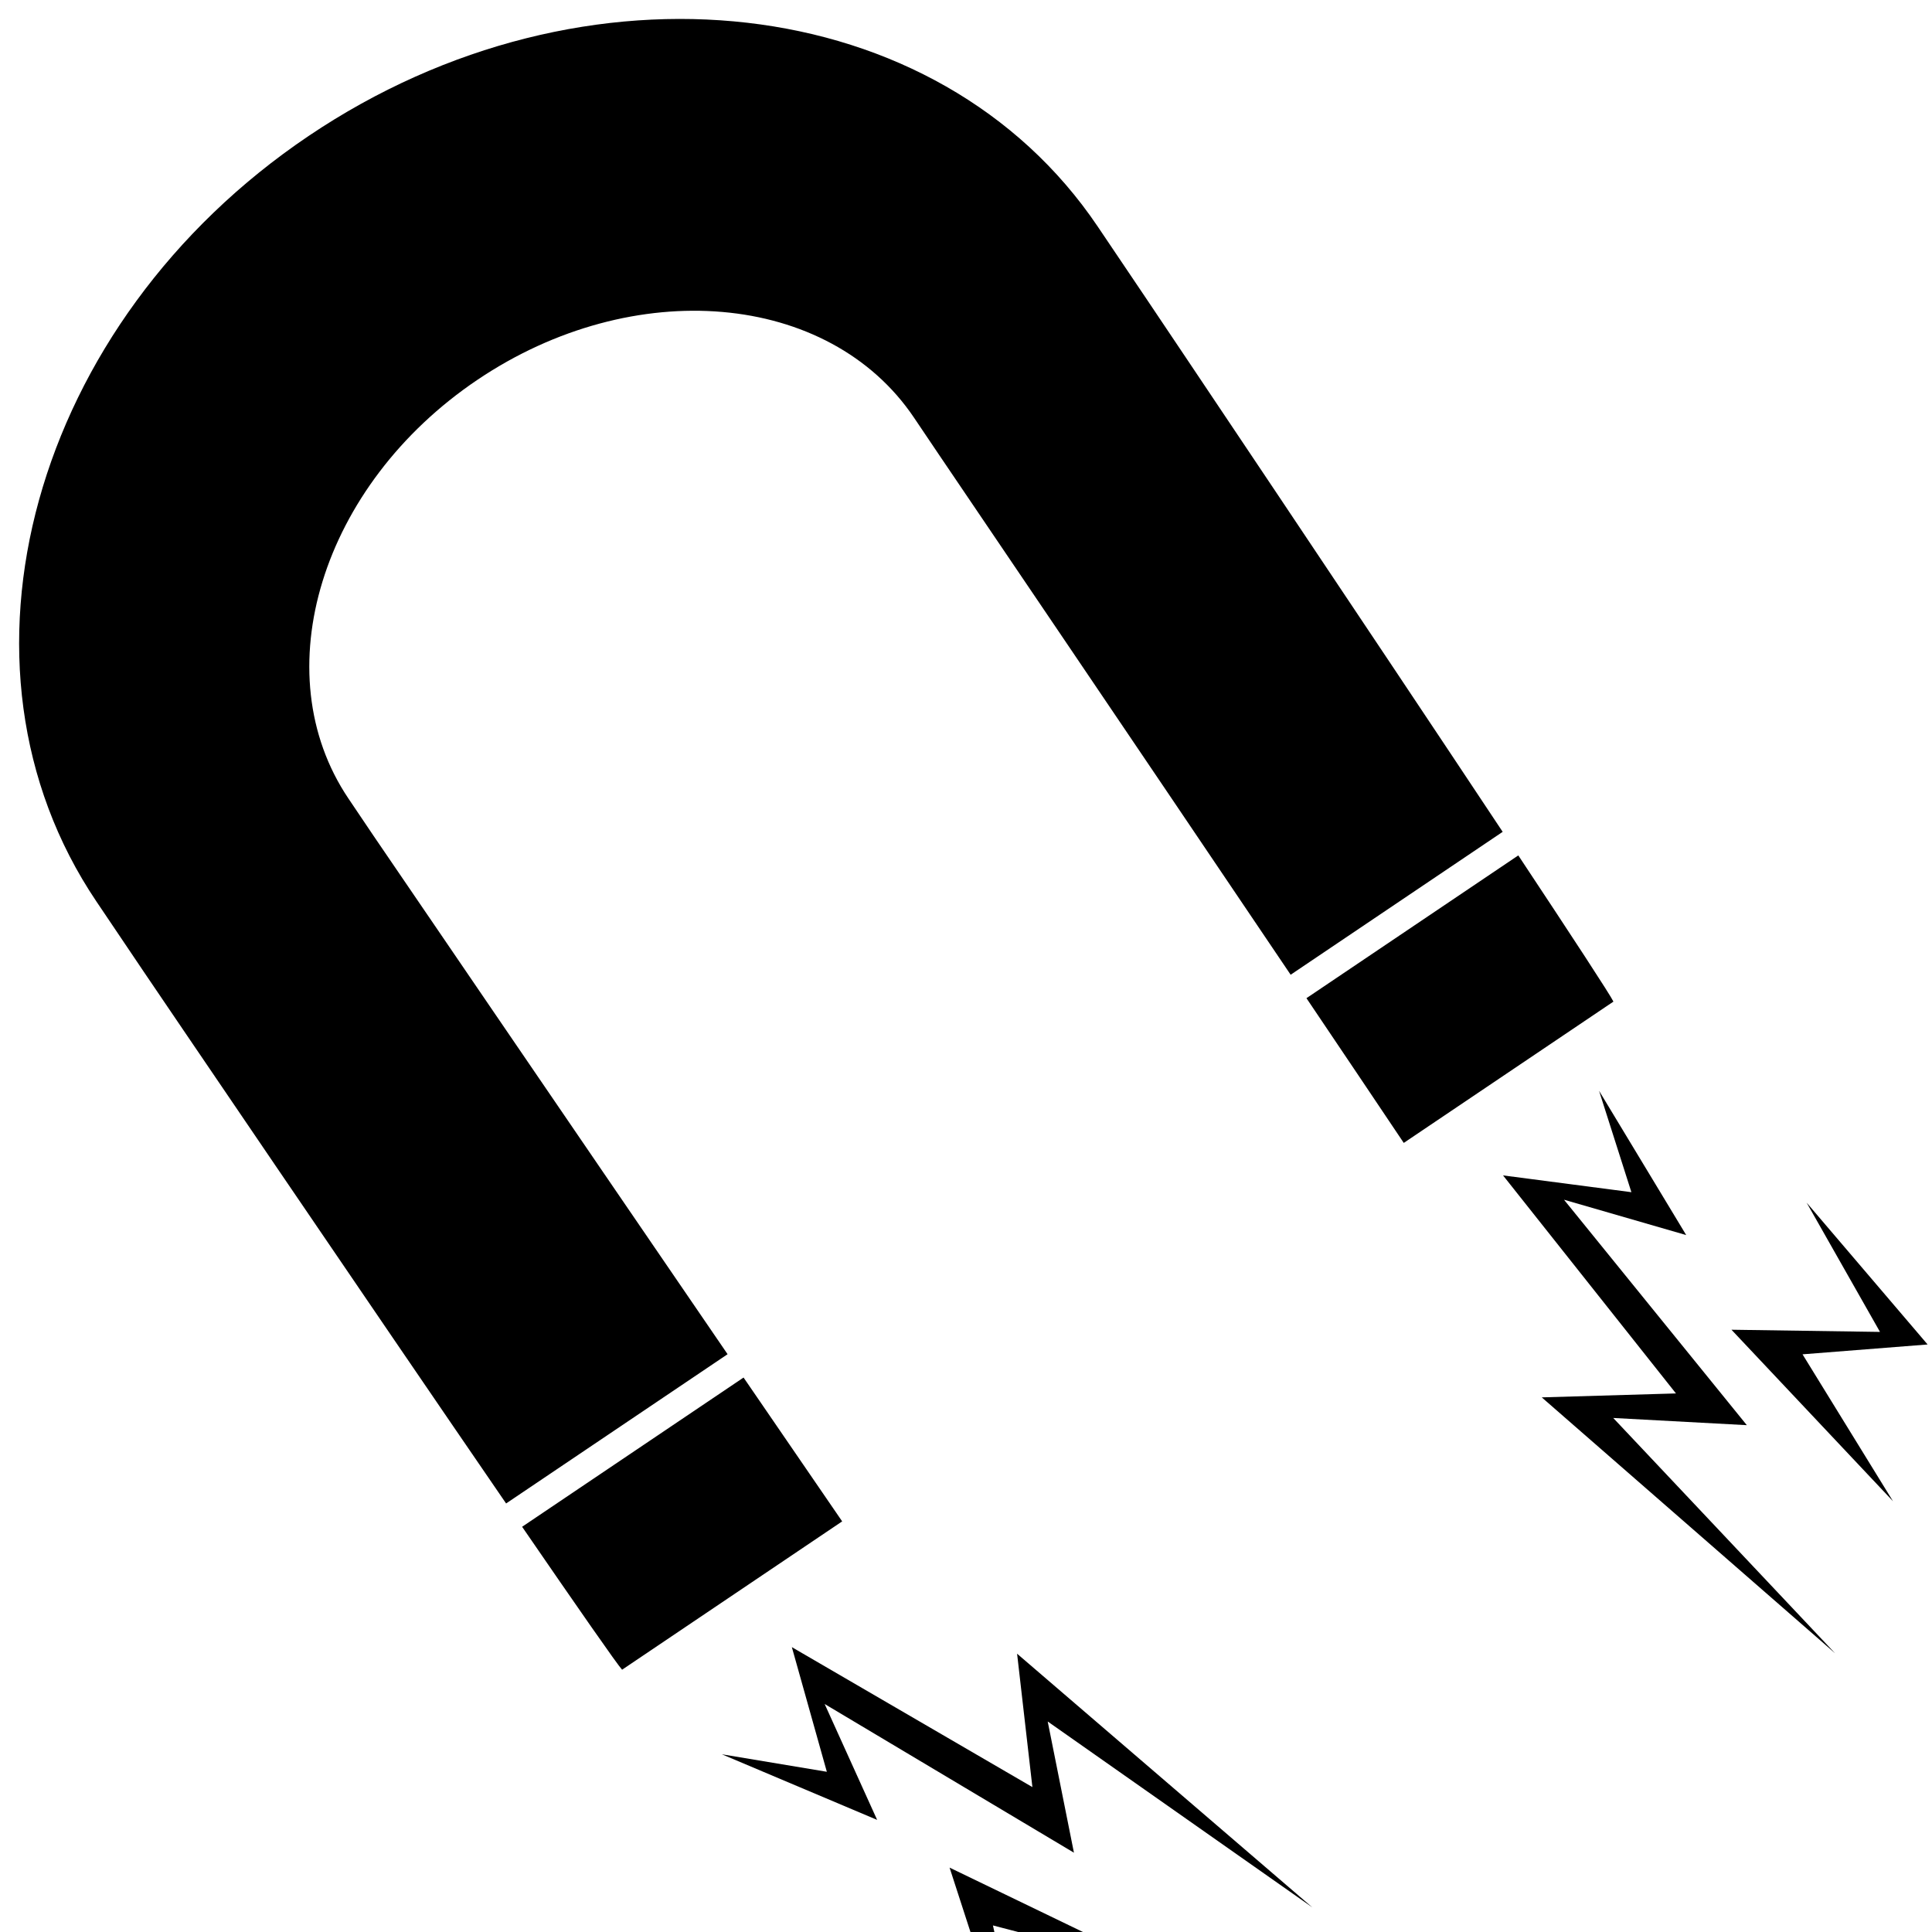
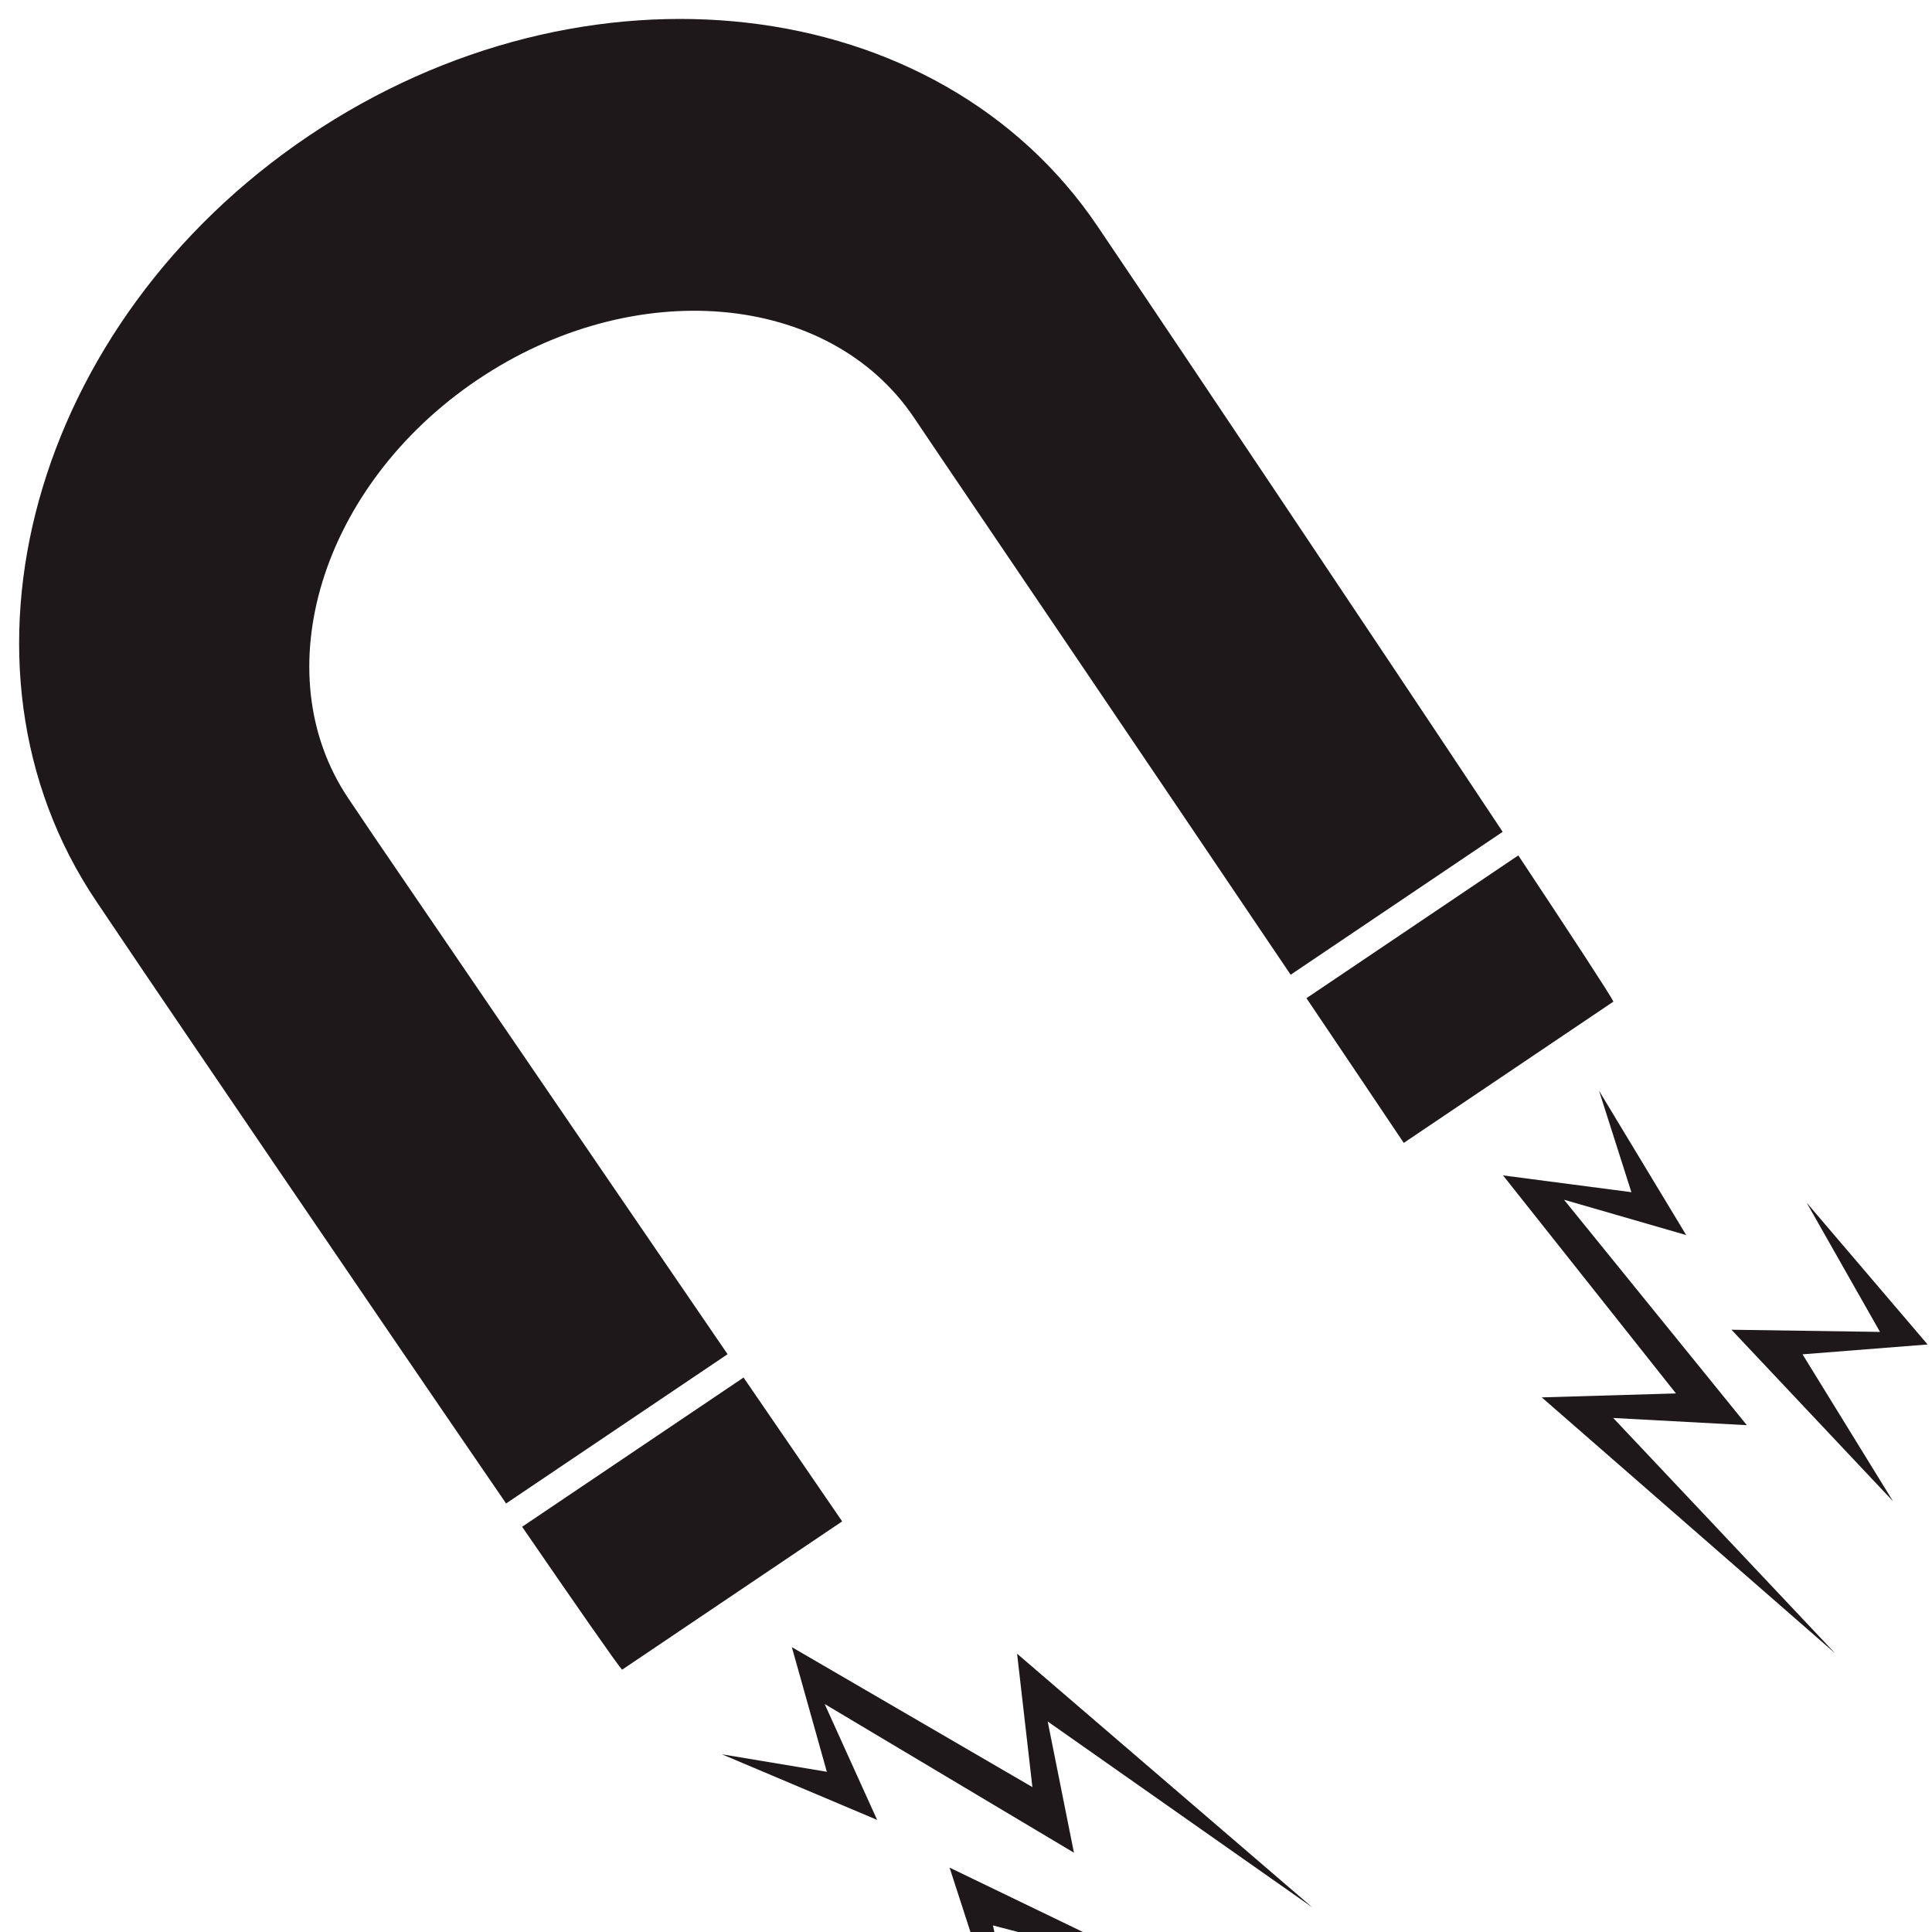
<svg xmlns="http://www.w3.org/2000/svg" version="1.1" x="0px" y="0px" viewBox="0 0 612 612" enable-background="new 0 0 612 612" xml:space="preserve">
  <g display="none">
    <g display="inline">
      <g>
-         <path fill="#000000" d="M514.084,452.966l-17.987-0.006l0.024-35.979l17.979,0.007c14.881,0,26.989-12.112,26.989-26.996v-71.967     c0-14.884-12.107-26.996-27.002-26.996h-17.993v-35.98h17.987c34.729,0,62.979,28.257,62.979,62.976v71.967     C577.066,424.709,548.815,452.966,514.084,452.966L514.084,452.966z" />
-         <path fill="#000000" d="M0,580.521c0,24.862,19.964,44.979,44.64,44.979h522.713c24.677,0,44.646-20.117,44.646-44.979H0z" />
-         <path fill="#000000" d="M260.362,79.223c20.19,60.583-31.996,76.746-31.996,76.746l-0.239,0.374     c0.526-0.881,12.638-22.118-1.903-65.743c-20.19-60.583,31.996-76.74,31.996-76.74l0.239-0.367     C257.926,14.368,245.827,35.617,260.362,79.223z" />
-         <path fill="#000000" d="M323.063,79.223c20.188,60.583-31.996,76.746-31.996,76.746l-0.239,0.374     c0.521-0.881,12.632-22.118-1.903-65.743c-20.196-60.583,32.002-76.74,32.002-76.74l0.245-0.367     C320.633,14.368,308.527,35.617,323.063,79.223z" />
-         <path fill="#000000" d="M385.764,79.223c20.19,60.583-31.986,76.746-31.986,76.746l-0.238,0.374     c0.52-0.881,12.632-22.118-1.903-65.743c-20.188-60.583,32.002-76.74,32.002-76.74l0.238-0.367     C383.34,14.368,371.234,35.617,385.764,79.223z" />
-         <path fill="#000000" d="M135.065,192.078v287.878c0,39.78,32.192,71.966,71.966,71.966h197.925     c39.774,0,71.967-32.186,71.967-71.966V192.078H135.065z M422.943,470.959c0,4.964-4.033,8.997-8.997,8.997     c-4.979,0-8.996-4.033-8.996-8.997V237.054c0-4.963,4.015-8.997,8.996-8.997c4.964,0,8.997,4.033,8.997,8.997V470.959z" />
+         <path fill="#1e181a" d="M514.084,452.966l-17.987-0.006l0.024-35.979l17.979,0.007c14.881,0,26.989-12.112,26.989-26.996v-71.967     c0-14.884-12.107-26.996-27.002-26.996h-17.993v-35.98h17.987c34.729,0,62.979,28.257,62.979,62.976v71.967     C577.066,424.709,548.815,452.966,514.084,452.966L514.084,452.966z" />
+         <path fill="#1e181a" d="M0,580.521c0,24.862,19.964,44.979,44.64,44.979h522.713c24.677,0,44.646-20.117,44.646-44.979H0z" />
+         <path fill="#1e181a" d="M260.362,79.223c20.19,60.583-31.996,76.746-31.996,76.746l-0.239,0.374     c0.526-0.881,12.638-22.118-1.903-65.743c-20.19-60.583,31.996-76.74,31.996-76.74l0.239-0.367     C257.926,14.368,245.827,35.617,260.362,79.223z" />
+         <path fill="#1e181a" d="M323.063,79.223c20.188,60.583-31.996,76.746-31.996,76.746l-0.239,0.374     c0.521-0.881,12.632-22.118-1.903-65.743c-20.196-60.583,32.002-76.74,32.002-76.74l0.245-0.367     C320.633,14.368,308.527,35.617,323.063,79.223z" />
+         <path fill="#1e181a" d="M385.764,79.223c20.19,60.583-31.986,76.746-31.986,76.746l-0.238,0.374     c0.52-0.881,12.632-22.118-1.903-65.743c-20.188-60.583,32.002-76.74,32.002-76.74l0.238-0.367     C383.34,14.368,371.234,35.617,385.764,79.223z" />
+         <path fill="#1e181a" d="M135.065,192.078v287.878c0,39.78,32.192,71.966,71.966,71.966h197.925     c39.774,0,71.967-32.186,71.967-71.966V192.078H135.065z M422.943,470.959c0,4.964-4.033,8.997-8.997,8.997     c-4.979,0-8.996-4.033-8.996-8.997V237.054c0-4.963,4.015-8.997,8.996-8.997c4.964,0,8.997,4.033,8.997,8.997V470.959z" />
      </g>
    </g>
    <g display="inline">
      <g>
-         <path fill="#000000" d="M361.756,194.489c-2.75,0-5-2.25-5-5V170.25c0-2.75-2.25-5-5-5H42.746c-2.75,0-5,2.25-5,5v19.239     c0,2.75,0,5.212,0,5.472c0,0.26,0,2.722,0,5.472v10.279c0,2.75,2.25,5,5,5h294.39c2.75,0,5,2.25,5,5v19.239c0,2.75,2.25,5,5,5     h231.46c2.75,0,5,2.25,5,5v280.506c0,2.75,2.25,5,5,5h4.619c2.75,0,5-2.25,5-5V199.489c0-2.75-2.25-5-5-5H361.756z" />
+         <path fill="#1e181a" d="M361.756,194.489c-2.75,0-5-2.25-5-5V170.25c0-2.75-2.25-5-5-5H42.746c-2.75,0-5,2.25-5,5v19.239     c0,2.75,0,5.212,0,5.472c0,0.26,0,2.722,0,5.472v10.279c0,2.75,2.25,5,5,5h294.39c2.75,0,5,2.25,5,5v19.239c0,2.75,2.25,5,5,5     h231.46c2.75,0,5,2.25,5,5v280.506c0,2.75,2.25,5,5,5h4.619c2.75,0,5-2.25,5-5V199.489c0-2.75-2.25-5-5-5H361.756z" />
      </g>
-       <path fill="#000000" d="M564.749,258.033h-231.46c-2.75,0-5-2.25-5-5v-19.239c0-2.75-2.25-5-5-5H14.279c-2.75,0-5,2.25-5,5v19.239    c0,2.75,0,5.212,0,5.472c0,0.259,0,2.721,0,5.471V594c0,2.75,2.25,5,5,5h30.784c2.75,0,4.992-0.282,4.981-0.627c0,0,0,0,0-0.316    c0-26.307,16.469-47.631,36.785-47.631c20.315,0,36.785,21.324,36.785,47.631c0,0.316,0,0.316,0,0.316    c-0.01,0.345,2.231,0.627,4.981,0.627h318.27c2.75,0,4.992-0.282,4.979-0.627c0,0,0,0,0-0.316    c0-26.307,16.473-47.631,36.785-47.631c20.314,0,36.784,21.324,36.784,47.631c0,0.316,0,0.316,0,0.316    c-0.01,0.345,2.229,0.627,4.979,0.627h34.352c2.75,0,5-2.25,5-5V263.033C569.749,260.283,567.499,258.033,564.749,258.033z     M183.504,466.905H51.463c0-0.117-0.003-0.235-0.003-0.354c0-36.002,17.411-66.751,41.982-79.124    c-8.416-7.192-13.758-17.877-13.758-29.815c0-21.657,17.557-39.214,39.214-39.214c21.657,0,39.214,17.557,39.214,39.214    c0,12.443-5.802,23.524-14.841,30.708c23.649,12.925,40.236,43.084,40.236,78.231C183.508,466.67,183.505,466.788,183.504,466.905    z M265.095,395.456v-8.864c0-2.75,2.25-5,5-5h106.014c2.75,0,5,2.25,5,5v8.864c0,2.75-2.25,5-5,5H270.095    C267.345,400.456,265.095,398.206,265.095,395.456z M536.736,439.787c0,2.75-2.25,5-5,5H359.699c-2.75,0-5-2.25-5-5v-6.271    c0-2.75,2.25-5,5-5h172.037c2.75,0,5,2.25,5,5V439.787z M536.736,395.456c0,2.75-2.25,5-5,5h-128.65c-2.75,0-5-2.25-5-5v-8.864    c0-2.75,2.25-5,5-5h128.65c2.75,0,5,2.25,5,5V395.456z M540.509,347.353c0,2.75-2.25,5-5,5H270.095c-2.75,0-5-2.25-5-5v-6.035    c0-2.75,2.25-5,5-5h265.414c2.75,0,5,2.25,5,5V347.353L540.509,347.353z" />
+       <path fill="#1e181a" d="M564.749,258.033h-231.46c-2.75,0-5-2.25-5-5v-19.239c0-2.75-2.25-5-5-5H14.279c-2.75,0-5,2.25-5,5v19.239    c0,2.75,0,5.212,0,5.472c0,0.259,0,2.721,0,5.471V594c0,2.75,2.25,5,5,5h30.784c2.75,0,4.992-0.282,4.981-0.627c0,0,0,0,0-0.316    c0-26.307,16.469-47.631,36.785-47.631c20.315,0,36.785,21.324,36.785,47.631c0,0.316,0,0.316,0,0.316    c-0.01,0.345,2.231,0.627,4.981,0.627h318.27c2.75,0,4.992-0.282,4.979-0.627c0,0,0,0,0-0.316    c0-26.307,16.473-47.631,36.785-47.631c20.314,0,36.784,21.324,36.784,47.631c0,0.316,0,0.316,0,0.316    c-0.01,0.345,2.229,0.627,4.979,0.627h34.352c2.75,0,5-2.25,5-5V263.033C569.749,260.283,567.499,258.033,564.749,258.033z     M183.504,466.905H51.463c0-0.117-0.003-0.235-0.003-0.354c0-36.002,17.411-66.751,41.982-79.124    c-8.416-7.192-13.758-17.877-13.758-29.815c0-21.657,17.557-39.214,39.214-39.214c21.657,0,39.214,17.557,39.214,39.214    c0,12.443-5.802,23.524-14.841,30.708c23.649,12.925,40.236,43.084,40.236,78.231C183.508,466.67,183.505,466.788,183.504,466.905    z M265.095,395.456v-8.864c0-2.75,2.25-5,5-5h106.014c2.75,0,5,2.25,5,5v8.864c0,2.75-2.25,5-5,5H270.095    C267.345,400.456,265.095,398.206,265.095,395.456z M536.736,439.787c0,2.75-2.25,5-5,5H359.699c-2.75,0-5-2.25-5-5v-6.271    c0-2.75,2.25-5,5-5h172.037c2.75,0,5,2.25,5,5V439.787z M536.736,395.456c0,2.75-2.25,5-5,5h-128.65c-2.75,0-5-2.25-5-5v-8.864    c0-2.75,2.25-5,5-5h128.65c2.75,0,5,2.25,5,5V395.456z M540.509,347.353c0,2.75-2.25,5-5,5H270.095c-2.75,0-5-2.25-5-5v-6.035    c0-2.75,2.25-5,5-5h265.414c2.75,0,5,2.25,5,5V347.353L540.509,347.353z" />
    </g>
  </g>
-   <path fill="#000000" d="M230.477,428.972c-49.158-71.834-110.564-161.865-112.075-164.107l-8.009-11.885  c-26.91-39.931-8.632-99.323,40.83-132.659c49.462-33.334,111.373-27.986,138.285,11.946l8.011,11.884  c1.51,2.242,62.659,92.446,111.32,164.617l67.164-45.266c-42.92-64.67-110.239-164.975-113.254-169.449l-15.022-22.288  C297.262-3.112,185.345-15.96,97.752,43.074C10.161,102.105-19.937,210.662,30.527,285.54l15.02,22.287  c3.016,4.475,70.854,104.429,114.77,168.426L230.477,428.972z" />
-   <path fill="#000000" d="M413.845,316.195c11.475,17.03,22.086,32.804,30.825,45.845l66.415-44.76  c-0.913-1.995-13.1-20.609-30.132-46.313L413.845,316.195z" />
-   <path fill="#000000" d="M165.39,483.639c17.462,25.412,30.165,43.678,31.672,45.275l69.714-46.986  c-8.89-12.938-19.638-28.62-31.239-45.563L165.39,483.639z" />
-   <polygon fill="#000000" points="506.536,345.534 534.141,391.236 495.427,380.035 553.345,451.451 511.021,449.17 581.288,523.697   488.381,442.646 530.895,441.397 476.114,372.329 516.778,377.649 " />
-   <polygon fill="#000000" points="228.669,555.708 277.851,576.487 261.226,539.775 340.193,586.879 331.881,545.316 415.697,604.196   322.184,523.844 327.032,566.098 250.835,521.766 261.919,561.249 " />
-   <polygon fill="#000000" points="268.74,623.659 314.535,633.963 300.796,591.603 367.199,623.659 314.535,609.921 322.549,646.557   " />
-   <polygon fill="#000000" points="572.283,380.961 595.526,421.909 548.474,421.219 599.645,475.542 570.987,429.008 610.607,425.89   " />
+   <path fill="#1e181a" d="M230.477,428.972c-49.158-71.834-110.564-161.865-112.075-164.107l-8.009-11.885  c-26.91-39.931-8.632-99.323,40.83-132.659c49.462-33.334,111.373-27.986,138.285,11.946l8.011,11.884  c1.51,2.242,62.659,92.446,111.32,164.617l67.164-45.266c-42.92-64.67-110.239-164.975-113.254-169.449l-15.022-22.288  C297.262-3.112,185.345-15.96,97.752,43.074C10.161,102.105-19.937,210.662,30.527,285.54l15.02,22.287  c3.016,4.475,70.854,104.429,114.77,168.426L230.477,428.972z" />
+   <path fill="#1e181a" d="M413.845,316.195c11.475,17.03,22.086,32.804,30.825,45.845l66.415-44.76  c-0.913-1.995-13.1-20.609-30.132-46.313L413.845,316.195z" />
+   <path fill="#1e181a" d="M165.39,483.639c17.462,25.412,30.165,43.678,31.672,45.275l69.714-46.986  c-8.89-12.938-19.638-28.62-31.239-45.563L165.39,483.639z" />
+   <polygon fill="#1e181a" points="506.536,345.534 534.141,391.236 495.427,380.035 553.345,451.451 511.021,449.17 581.288,523.697   488.381,442.646 530.895,441.397 476.114,372.329 516.778,377.649 " />
+   <polygon fill="#1e181a" points="228.669,555.708 277.851,576.487 261.226,539.775 340.193,586.879 331.881,545.316 415.697,604.196   322.184,523.844 327.032,566.098 250.835,521.766 261.919,561.249 " />
+   <polygon fill="#1e181a" points="268.74,623.659 314.535,633.963 300.796,591.603 367.199,623.659 314.535,609.921 322.549,646.557   " />
+   <polygon fill="#1e181a" points="572.283,380.961 595.526,421.909 548.474,421.219 599.645,475.542 570.987,429.008 610.607,425.89   " />
</svg>
